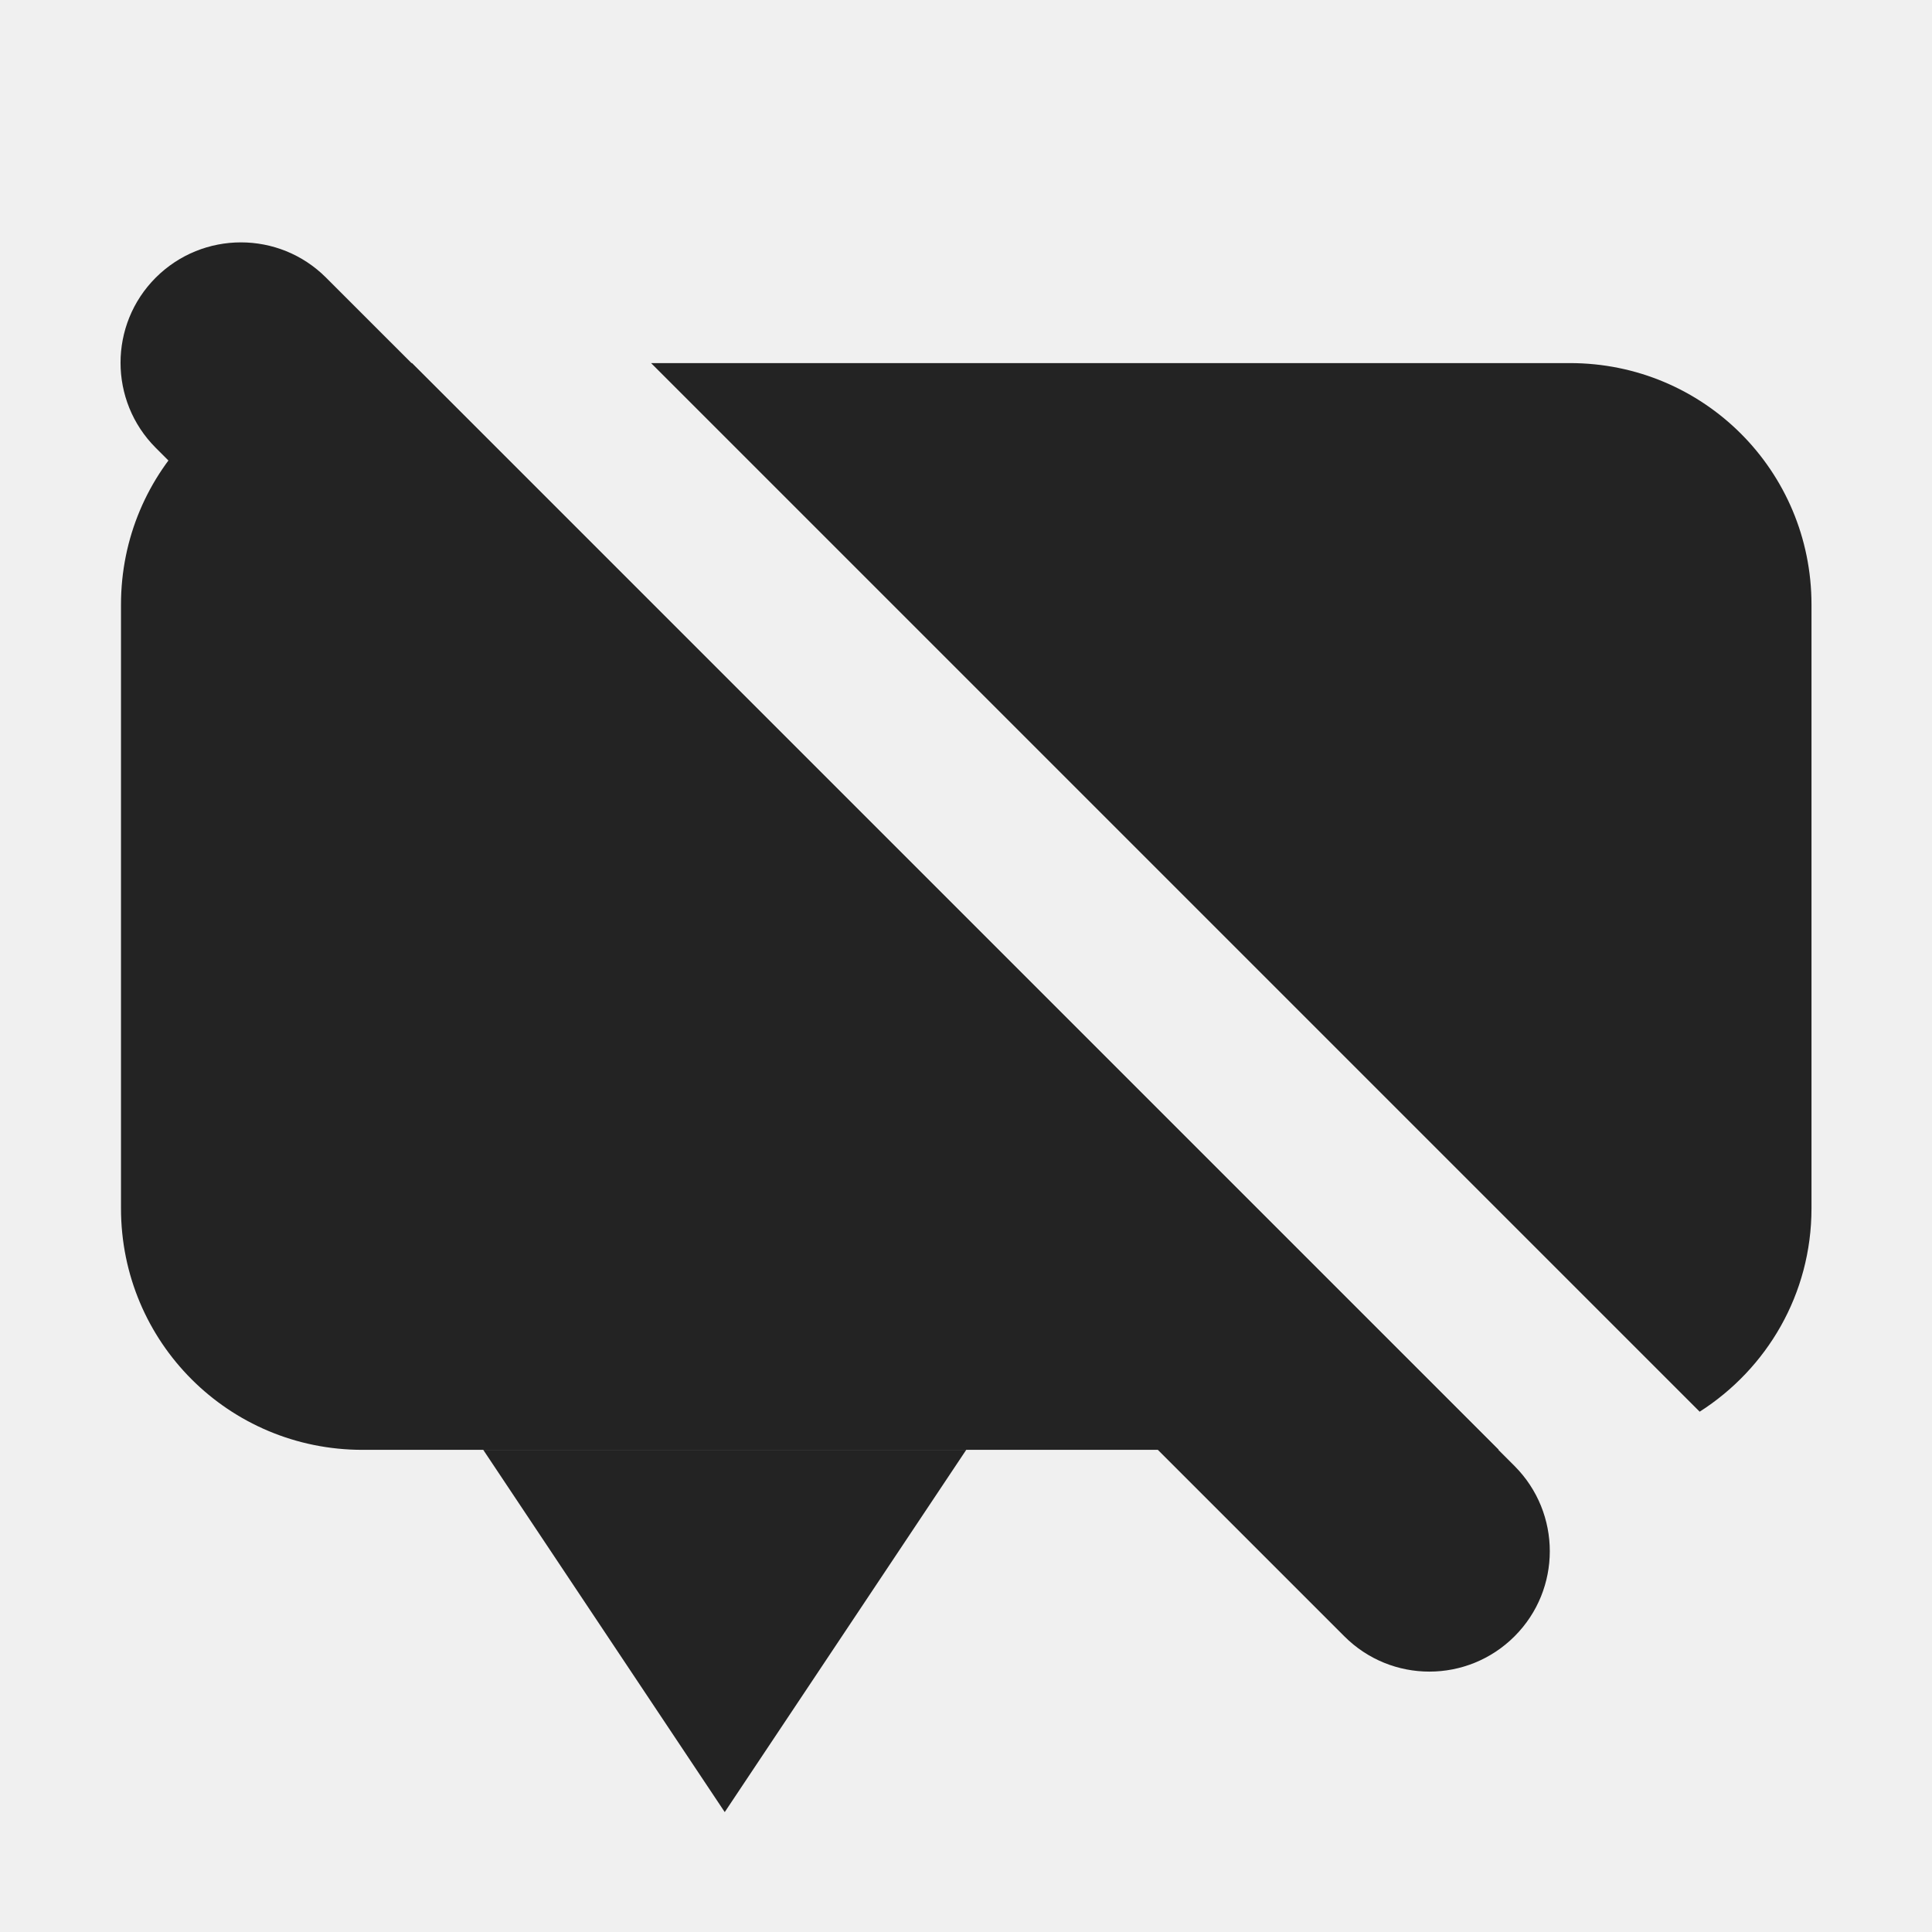
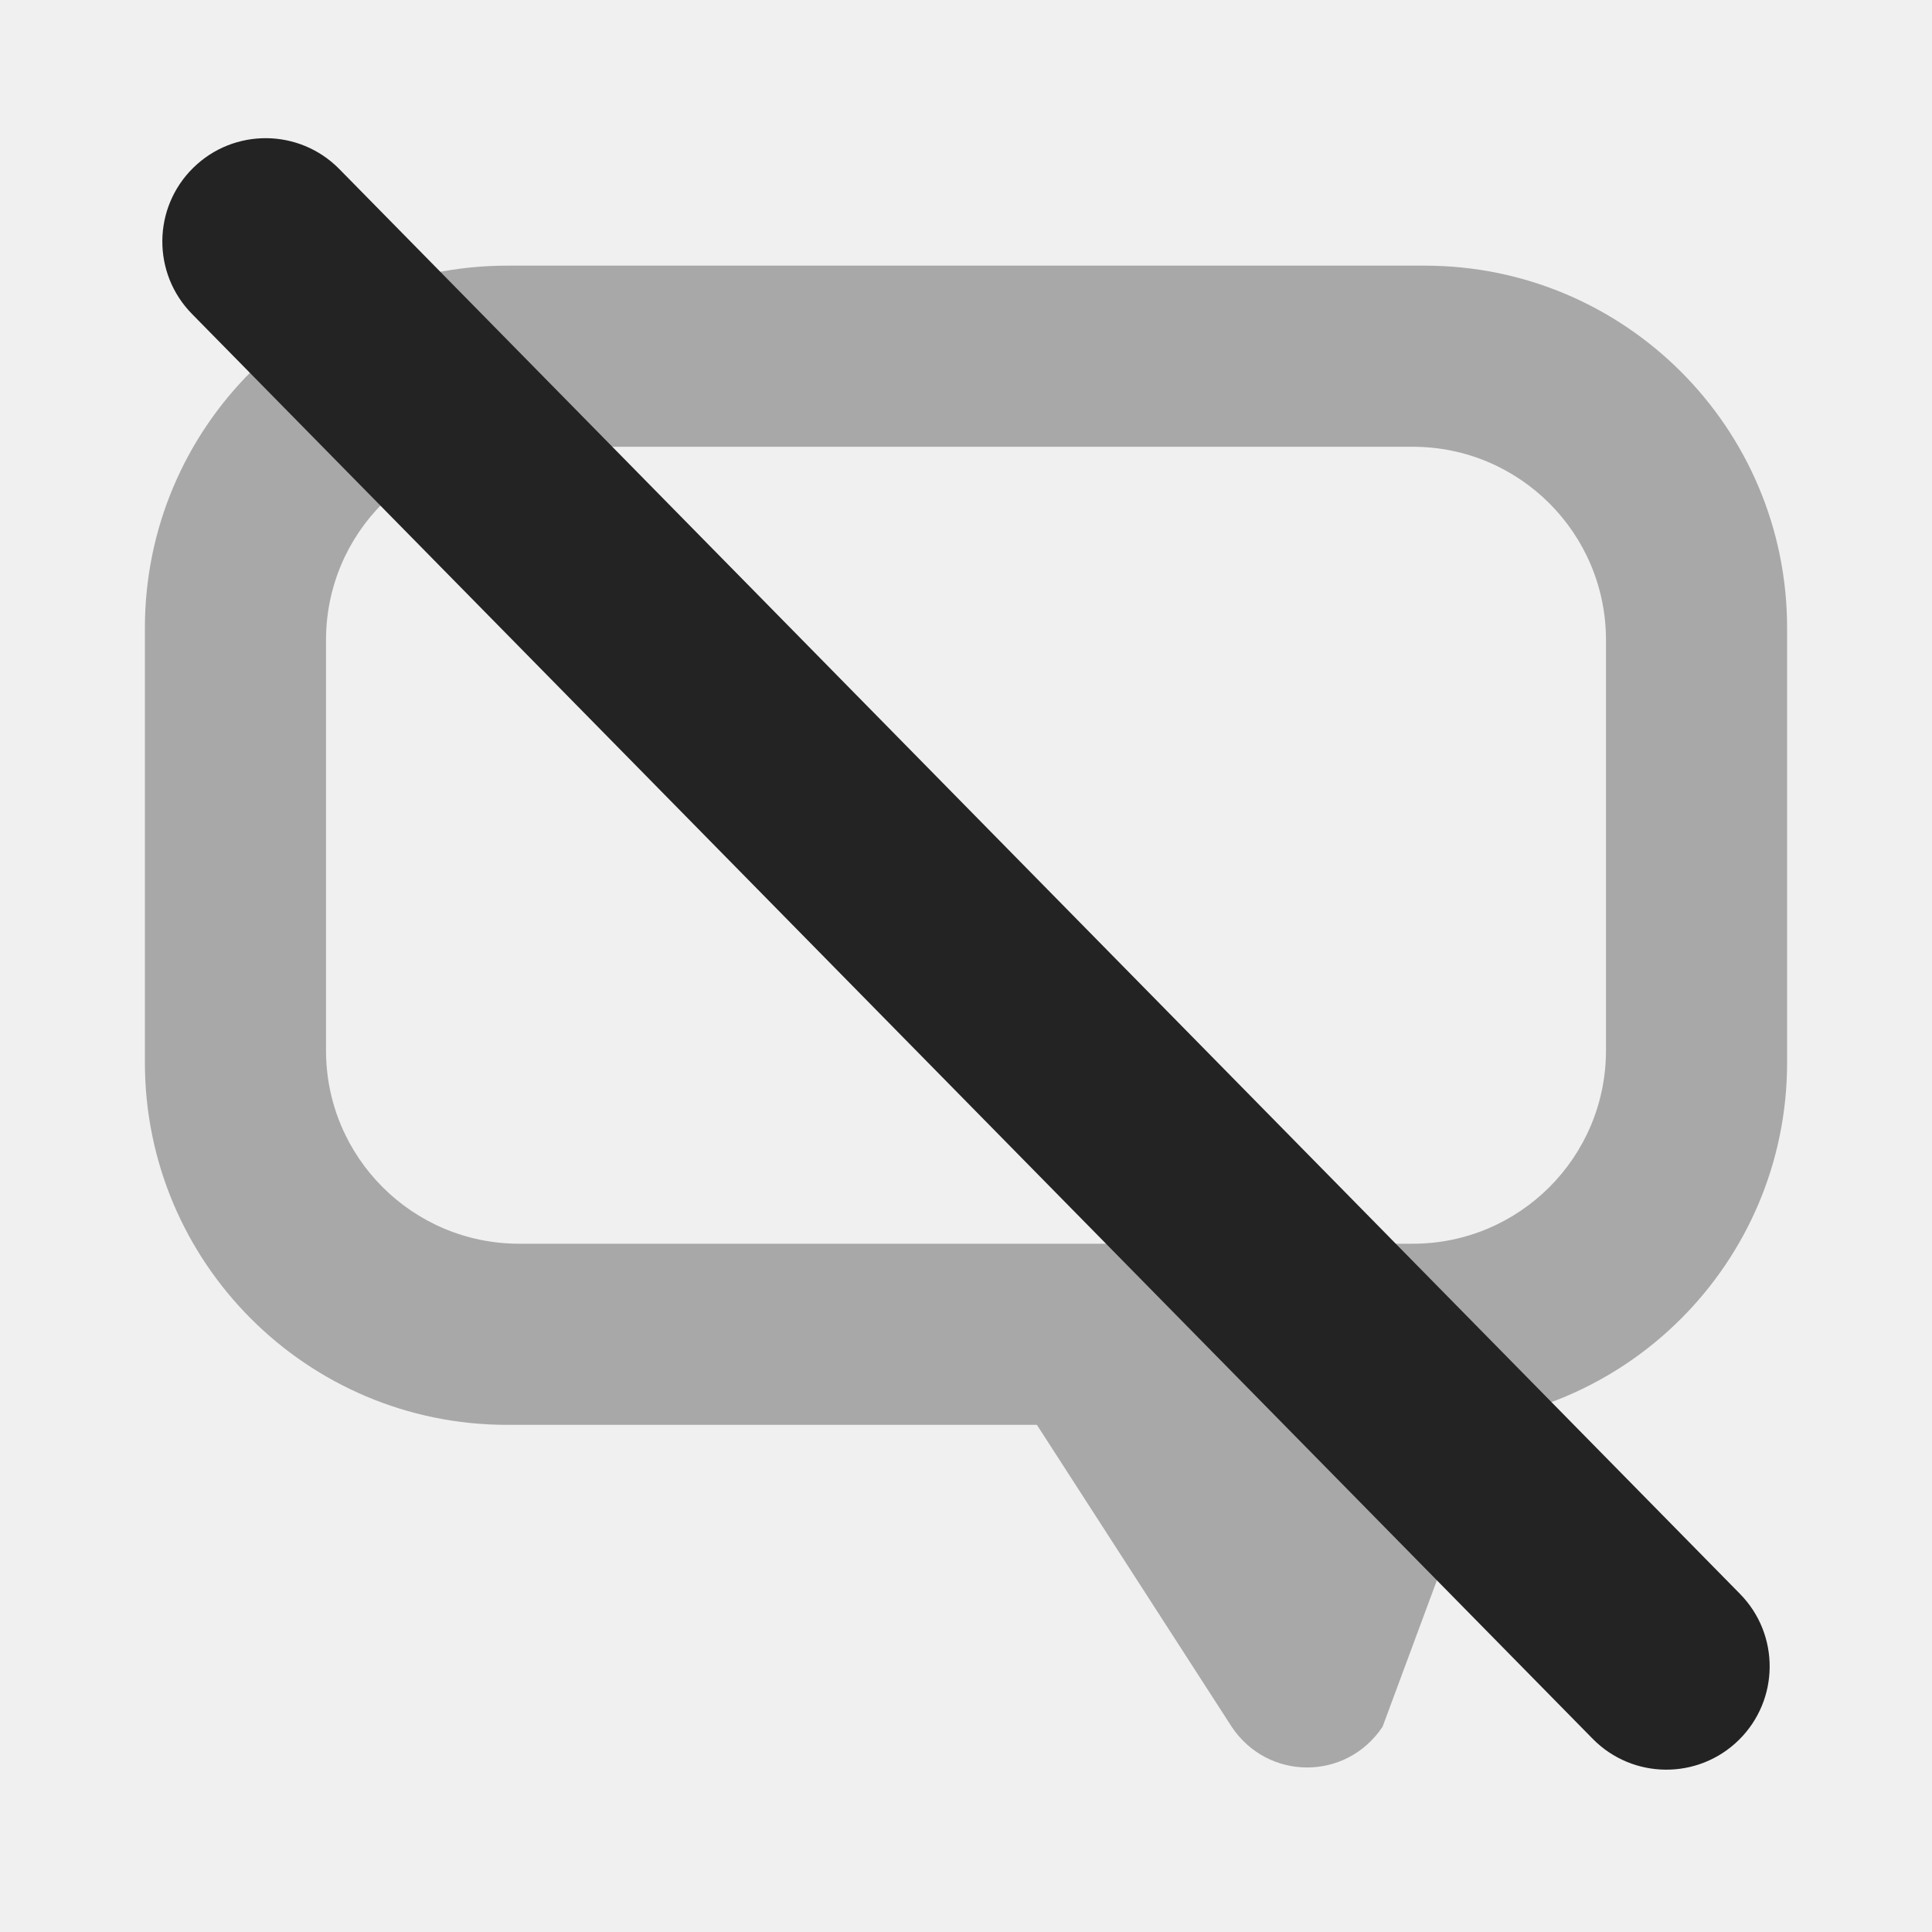
<svg xmlns="http://www.w3.org/2000/svg" width="16" height="16" viewBox="0 0 16 16" fill="none">
-   <g clip-path="url(#clip0_412_3797)">
-     <path d="M12.543 12.141L2.7 2.299C2.311 1.91 1.68 1.91 1.29 2.299C0.901 2.688 0.901 3.32 1.29 3.709L11.133 13.551C11.522 13.941 12.153 13.941 12.543 13.551C12.932 13.162 12.932 12.531 12.543 12.141Z" fill="#232323" />
-     <path d="M3.002 3.007C1.894 3.007 1.002 3.899 1.002 5.007V10.007C1.002 11.115 1.894 12.007 3.002 12.007H12.412L3.412 3.007H3.002ZM5.392 3.007L14.076 11.691C14.632 11.336 15.002 10.718 15.002 10.007V5.007C15.002 3.899 14.11 3.007 13.002 3.007H5.392Z" fill="#232323" />
-     <path d="M8.002 12.007L6.002 15.007L4.002 12.007H8.002Z" fill="#232323" />
+   <g opacity="0.35">
+     <path fill-rule="evenodd" clip-rule="evenodd" d="M 4.20 2.20 H 11.80 A 3.00 3.00 0 0 1 14.80 5.20 V 8.80 A 3.00 3.00 0 0 1 11.80 11.80 H 4.20 A 3.00 3.00 0 0 1 1.20 8.80 V 5.20 A 3.00 3.00 0 0 1 4.20 2.20 Z M 4.30 3.70 H 11.70 A 1.60 1.60 0 0 1 13.30 5.30 V 8.70 A 1.60 1.60 0 0 1 11.70 10.30 H 4.30 A 1.60 1.60 0 0 1 2.70 8.70 V 5.30 A 1.60 1.60 0 0 1 4.30 3.70 Z" fill="#232323" />
+     <path d="M 8.2 11.2 L 10.2 14.3 C 10.5 14.75 11.15 14.75 11.45 14.3 L 12.6 11.2 Z" fill="#232323" />
  </g>
-   <defs>
-     <clipPath id="clip0_412_3797">
-       <rect width="16" height="16" fill="white" transform="translate(0.00195312 0.00701904)" />
-     </clipPath>
-   </defs>
+   <path d="M 1.59 2.60 L 13.19 14.40 A 0.85 0.85 0 0 0 14.41 13.20 L 2.81 1.40 A 0.85 0.85 0 0 0 1.59 2.60 Z" fill="#232323" />
</svg>
